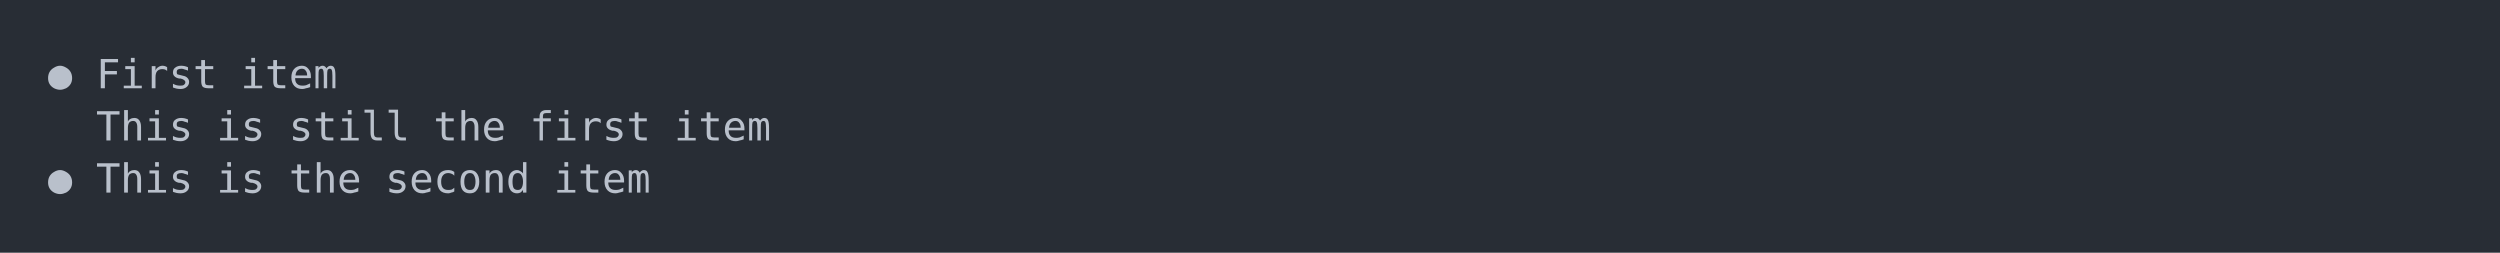
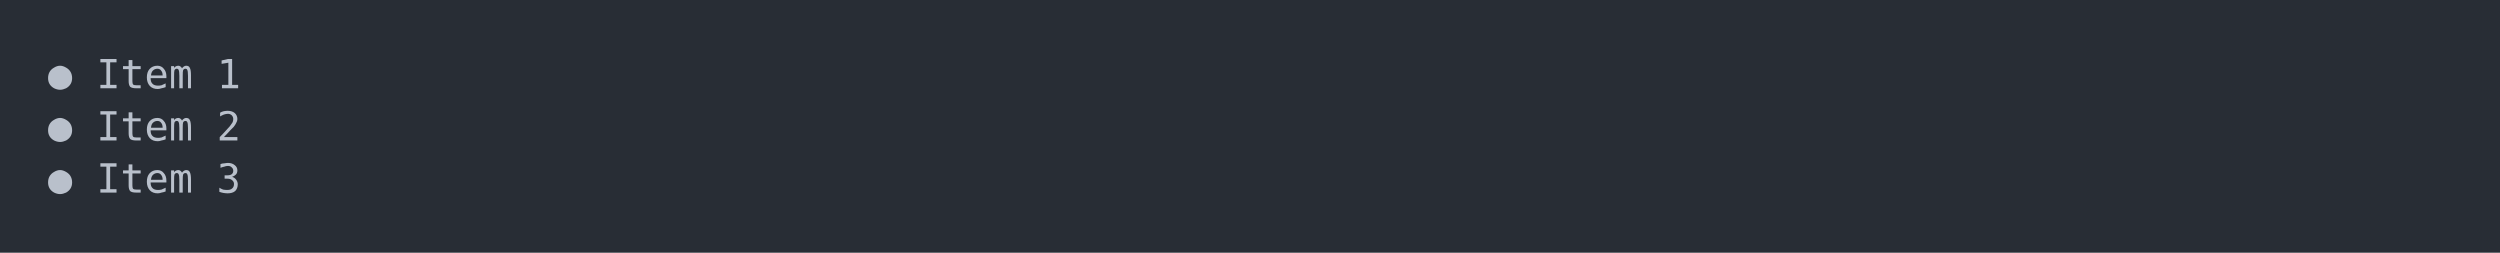
<svg xmlns="http://www.w3.org/2000/svg" xmlns:xlink="http://www.w3.org/1999/xlink" width="1040" height="105.13">
  <rect width="1040" height="105.13" rx="0" ry="0" class="a" />
  <svg height="65.13" viewBox="0 0 100 6.513" width="1000" x="20" y="20">
    <style>.a{fill:rgb(40,45,53)}.b{font-family:'Fira Code',Monaco,Consolas,Menlo,'Bitstream Vera Sans Mono','Powerline Symbols',monospace}.c{fill:transparent}.d{fill:rgb(185,192,203);white-space:pre}</style>
    <g font-family="'Fira Code',Monaco,Consolas,Menlo,'Bitstream Vera Sans Mono','Powerline Symbols',monospace" font-size="1.67" class="b">
      <defs>
        <symbol id="a">
          <rect height="4" width="100" x="0" y="0" class="c" />
        </symbol>
      </defs>
      <rect height="6.513" width="100" class="a" />
      <svg x="0" y="0" width="100">
        <svg x="0">
          <use xlink:href="#a" />
          <text x="0" y="1.67" class="d">●</text>
-           <text x="2.004" y="1.67" class="d">First</text>
-           <text x="8.016" y="1.67" class="d">item</text>
-           <text x="2.004" y="3.841" class="d">This</text>
-           <text x="7.014" y="3.841" class="d">is</text>
-           <text x="10.02" y="3.841" class="d">still</text>
-           <text x="16.032" y="3.841" class="d">the</text>
-           <text x="20.04" y="3.841" class="d">first</text>
-           <text x="26.052" y="3.841" class="d">item</text>
+           <text x="2.004" y="1.67" class="d">Item</text>
+           <text x="7.014" y="1.67" class="d">1</text>
+           <text x="0" y="3.841" class="d">●</text>
+           <text x="2.004" y="3.841" class="d">Item</text>
+           <text x="7.014" y="3.841" class="d">2</text>
          <text x="0" y="6.012" class="d">●</text>
-           <text x="2.004" y="6.012" class="d">This</text>
-           <text x="7.014" y="6.012" class="d">is</text>
-           <text x="10.02" y="6.012" class="d">the</text>
-           <text x="14.028" y="6.012" class="d">second</text>
-           <text x="21.042" y="6.012" class="d">item</text>
+           <text x="2.004" y="6.012" class="d">Item</text>
+           <text x="7.014" y="6.012" class="d">3</text>
        </svg>
      </svg>
    </g>
  </svg>
</svg>
